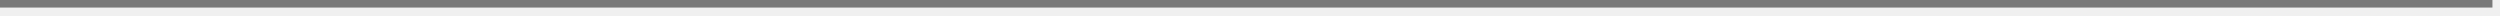
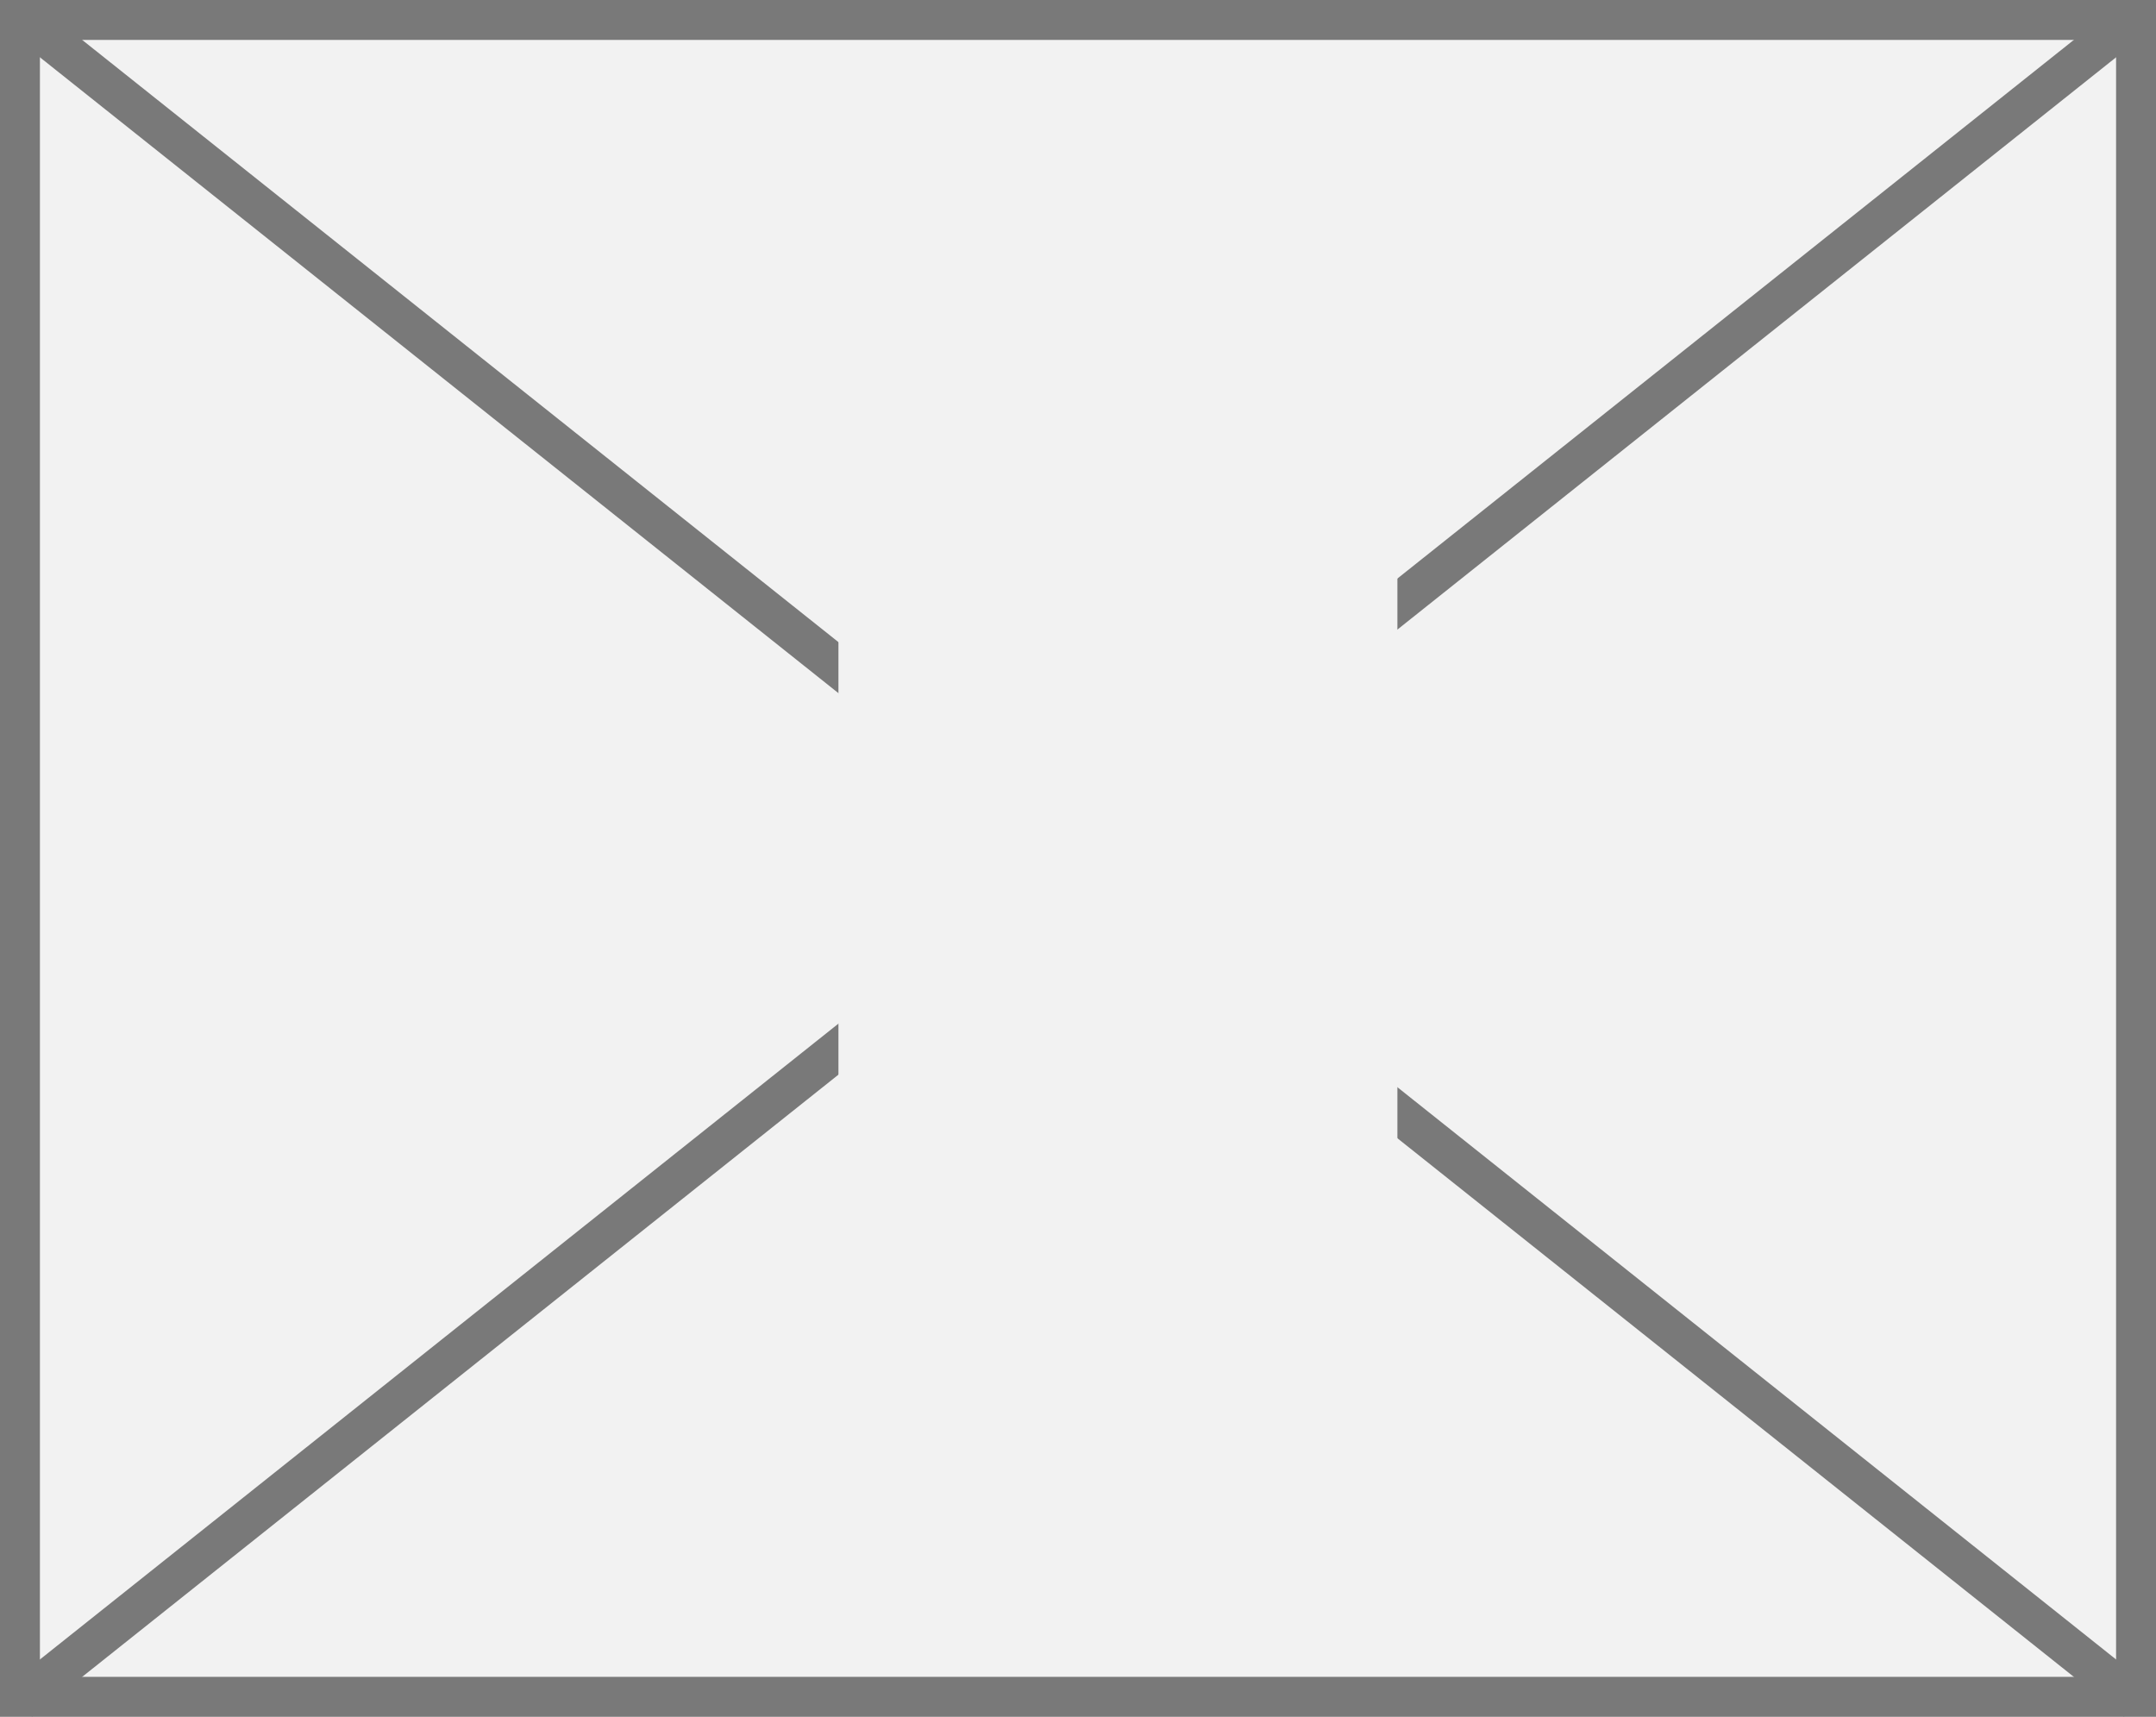
- <svg xmlns="http://www.w3.org/2000/svg" version="1.1" width="331px" height="2px">
-   <g transform="matrix(1 0 0 1 -3216 -581 )">
-     <path d="M 3216 581.5  L 3546 581.5  " stroke-width="1" stroke="#797979" fill="none" />
+ <svg xmlns="http://www.w3.org/2000/svg" version="1.1" width="54px" height="43px">
+   <defs>
+     <mask fill="white" id="clip44">
+       <path d="M 4660 849  L 4674 849  L 4674 871  L 4660 871  Z M 4639 838  L 4693 838  L 4693 881  L 4639 881  Z " fill-rule="evenodd" />
+     </mask>
+   </defs>
+   <g transform="matrix(1 0 0 1 -4639 -838 )">
+     <path d="M 4639.5 838.5  L 4692.5 838.5  L 4692.5 880.5  L 4639.5 880.5  L 4639.5 838.5  Z " fill-rule="nonzero" fill="#f2f2f2" stroke="none" />
+     <path d="M 4639.5 838.5  L 4692.5 838.5  L 4692.5 880.5  L 4639.5 880.5  L 4639.5 838.5  Z " stroke-width="1" stroke="#797979" fill="none" />
+     <path d="M 4639.491 838.391  L 4692.509 880.609  M 4692.509 838.391  L 4639.491 880.609  " stroke-width="1" stroke="#797979" fill="none" mask="url(#clip44)" />
  </g>
</svg>
